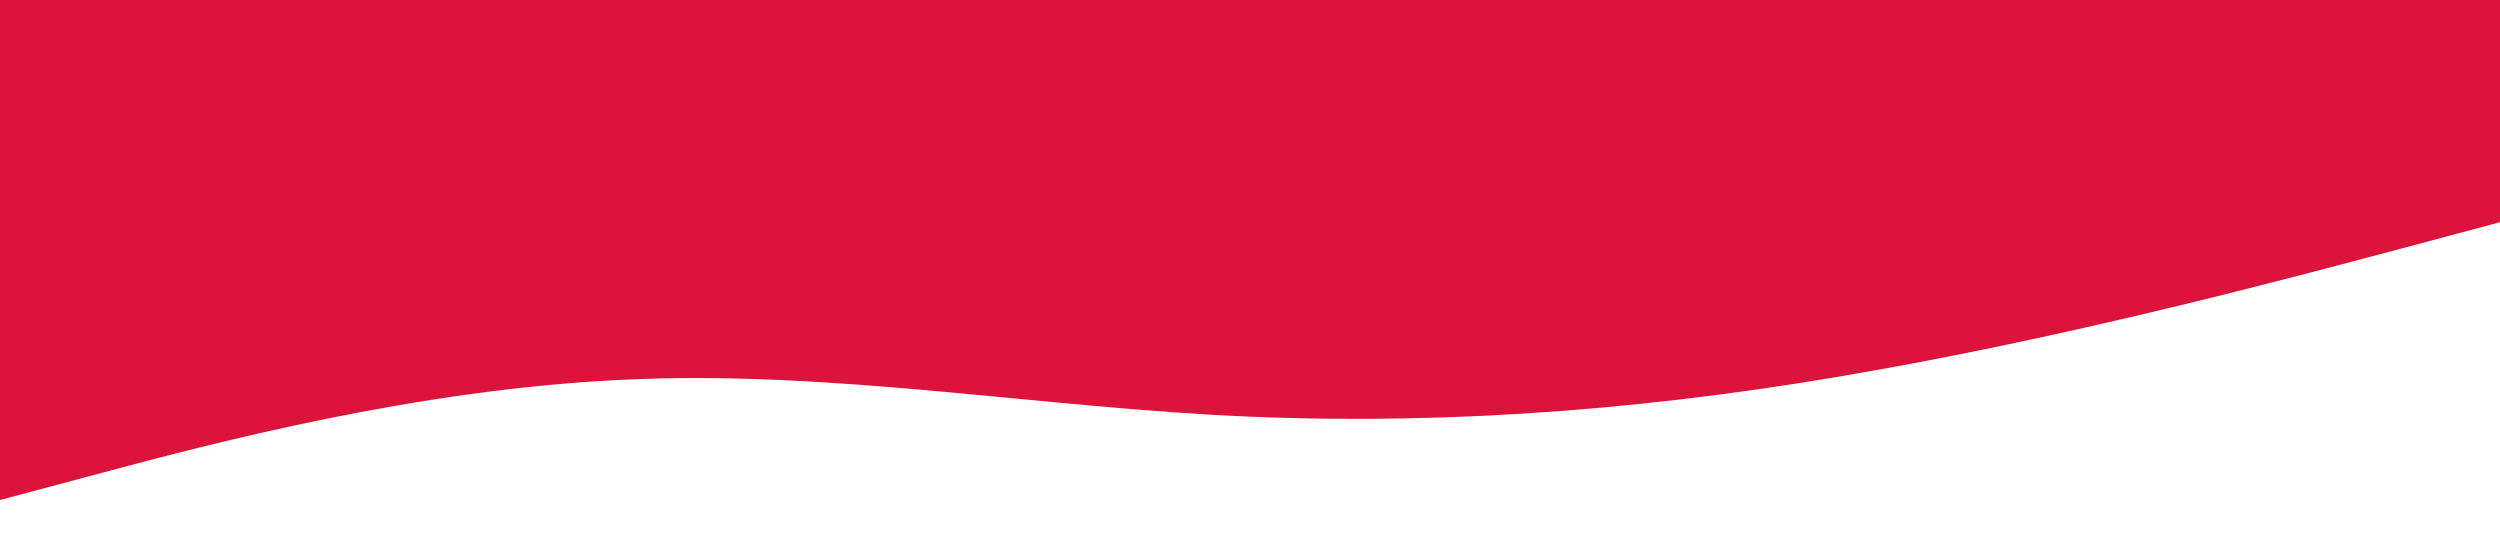
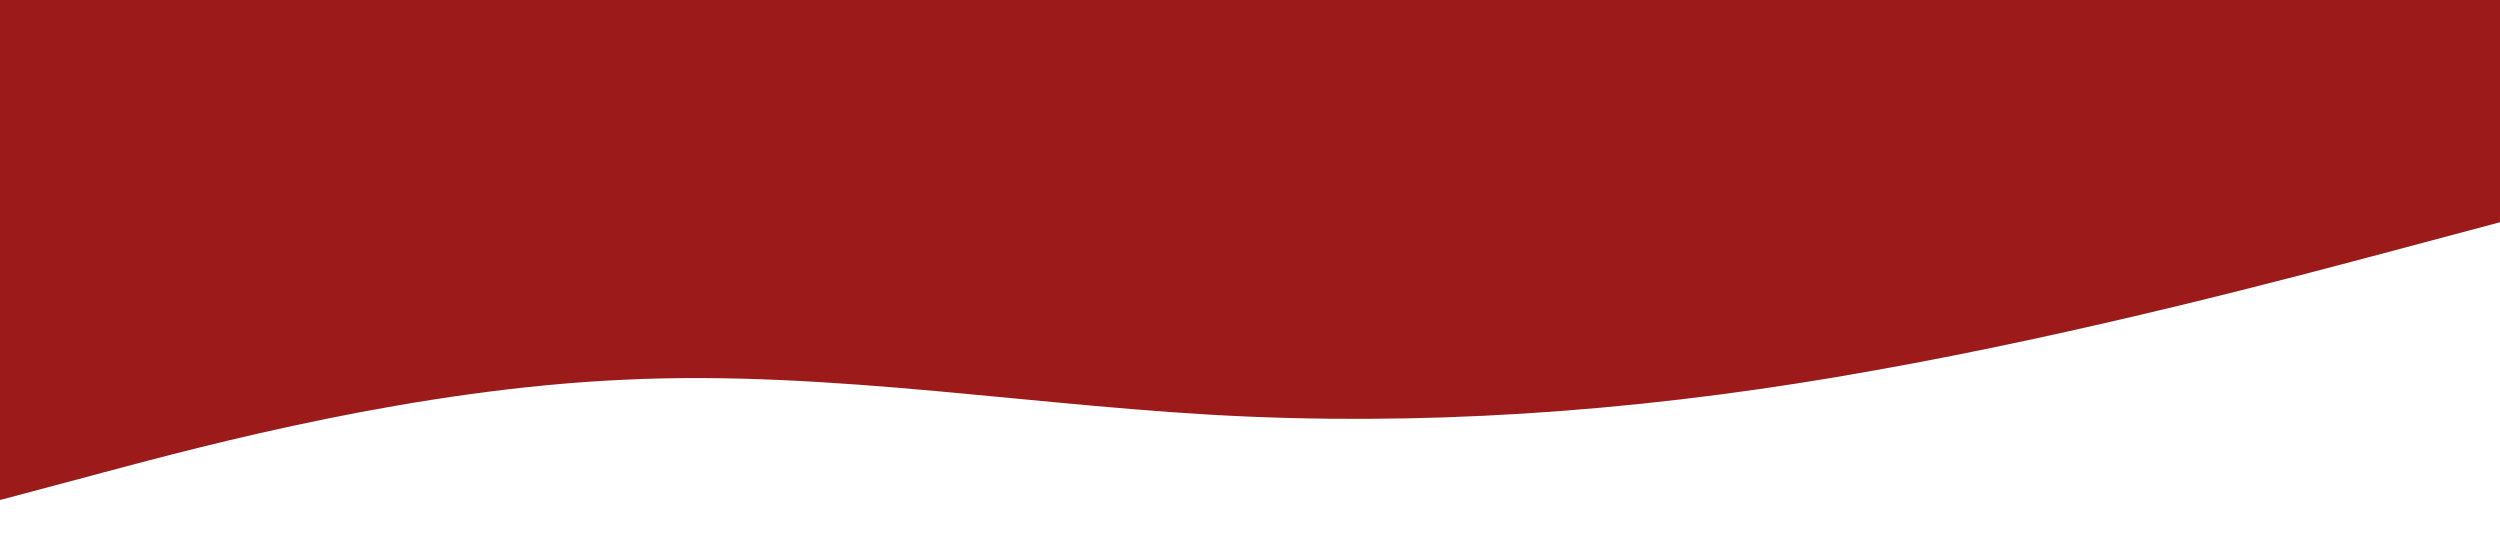
<svg xmlns="http://www.w3.org/2000/svg" viewBox="0 0 1440 320">
-   <path fill="#dc143c" fill-opacity="1" d="M0,288L60,272C120,256,240,224,360,218.7C480,213,600,235,720,240C840,245,960,235,1080,213.3C1200,192,1320,160,1380,144L1440,128L1440,0L1380,0C1320,0,1200,0,1080,0C960,0,840,0,720,0C600,0,480,0,360,0C240,0,120,0,60,0L0,0Z" />
+   <path fill="#9c1a1a" fill-opacity="1" d="M0,288L60,272C120,256,240,224,360,218.7C480,213,600,235,720,240C840,245,960,235,1080,213.3C1200,192,1320,160,1380,144L1440,128L1440,0L1380,0C1320,0,1200,0,1080,0C960,0,840,0,720,0C600,0,480,0,360,0C240,0,120,0,60,0L0,0Z" />
</svg>
